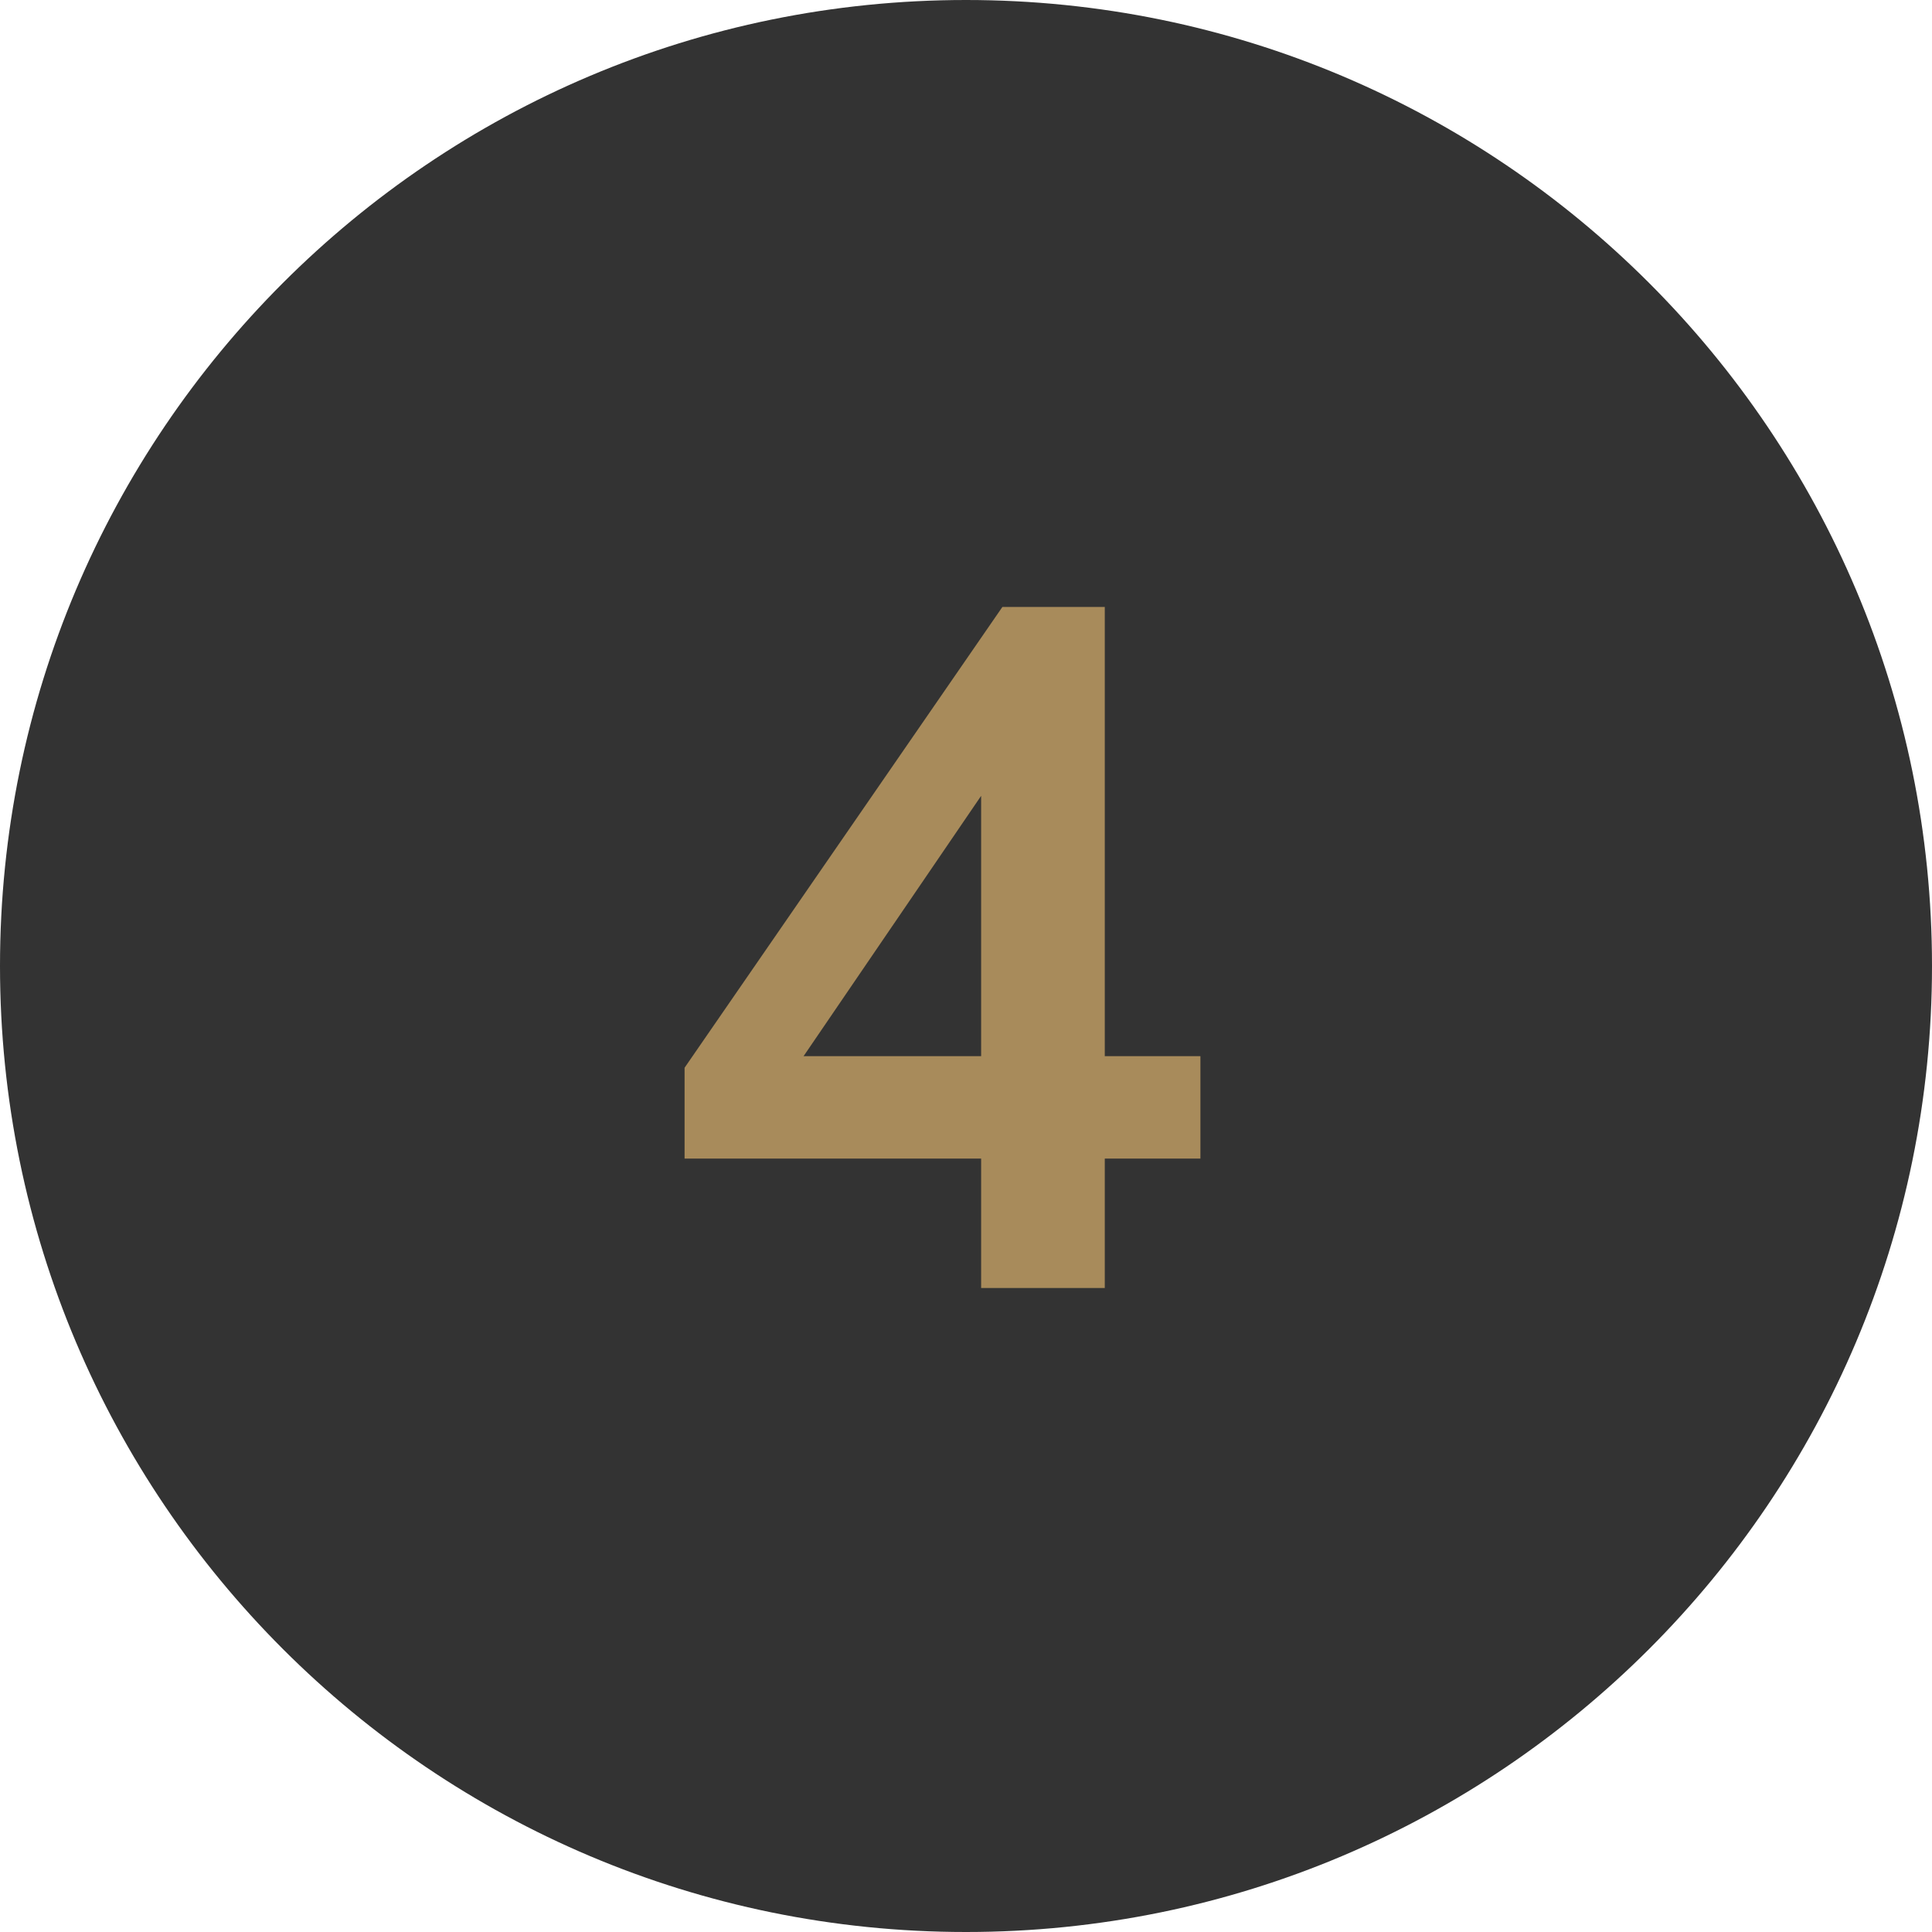
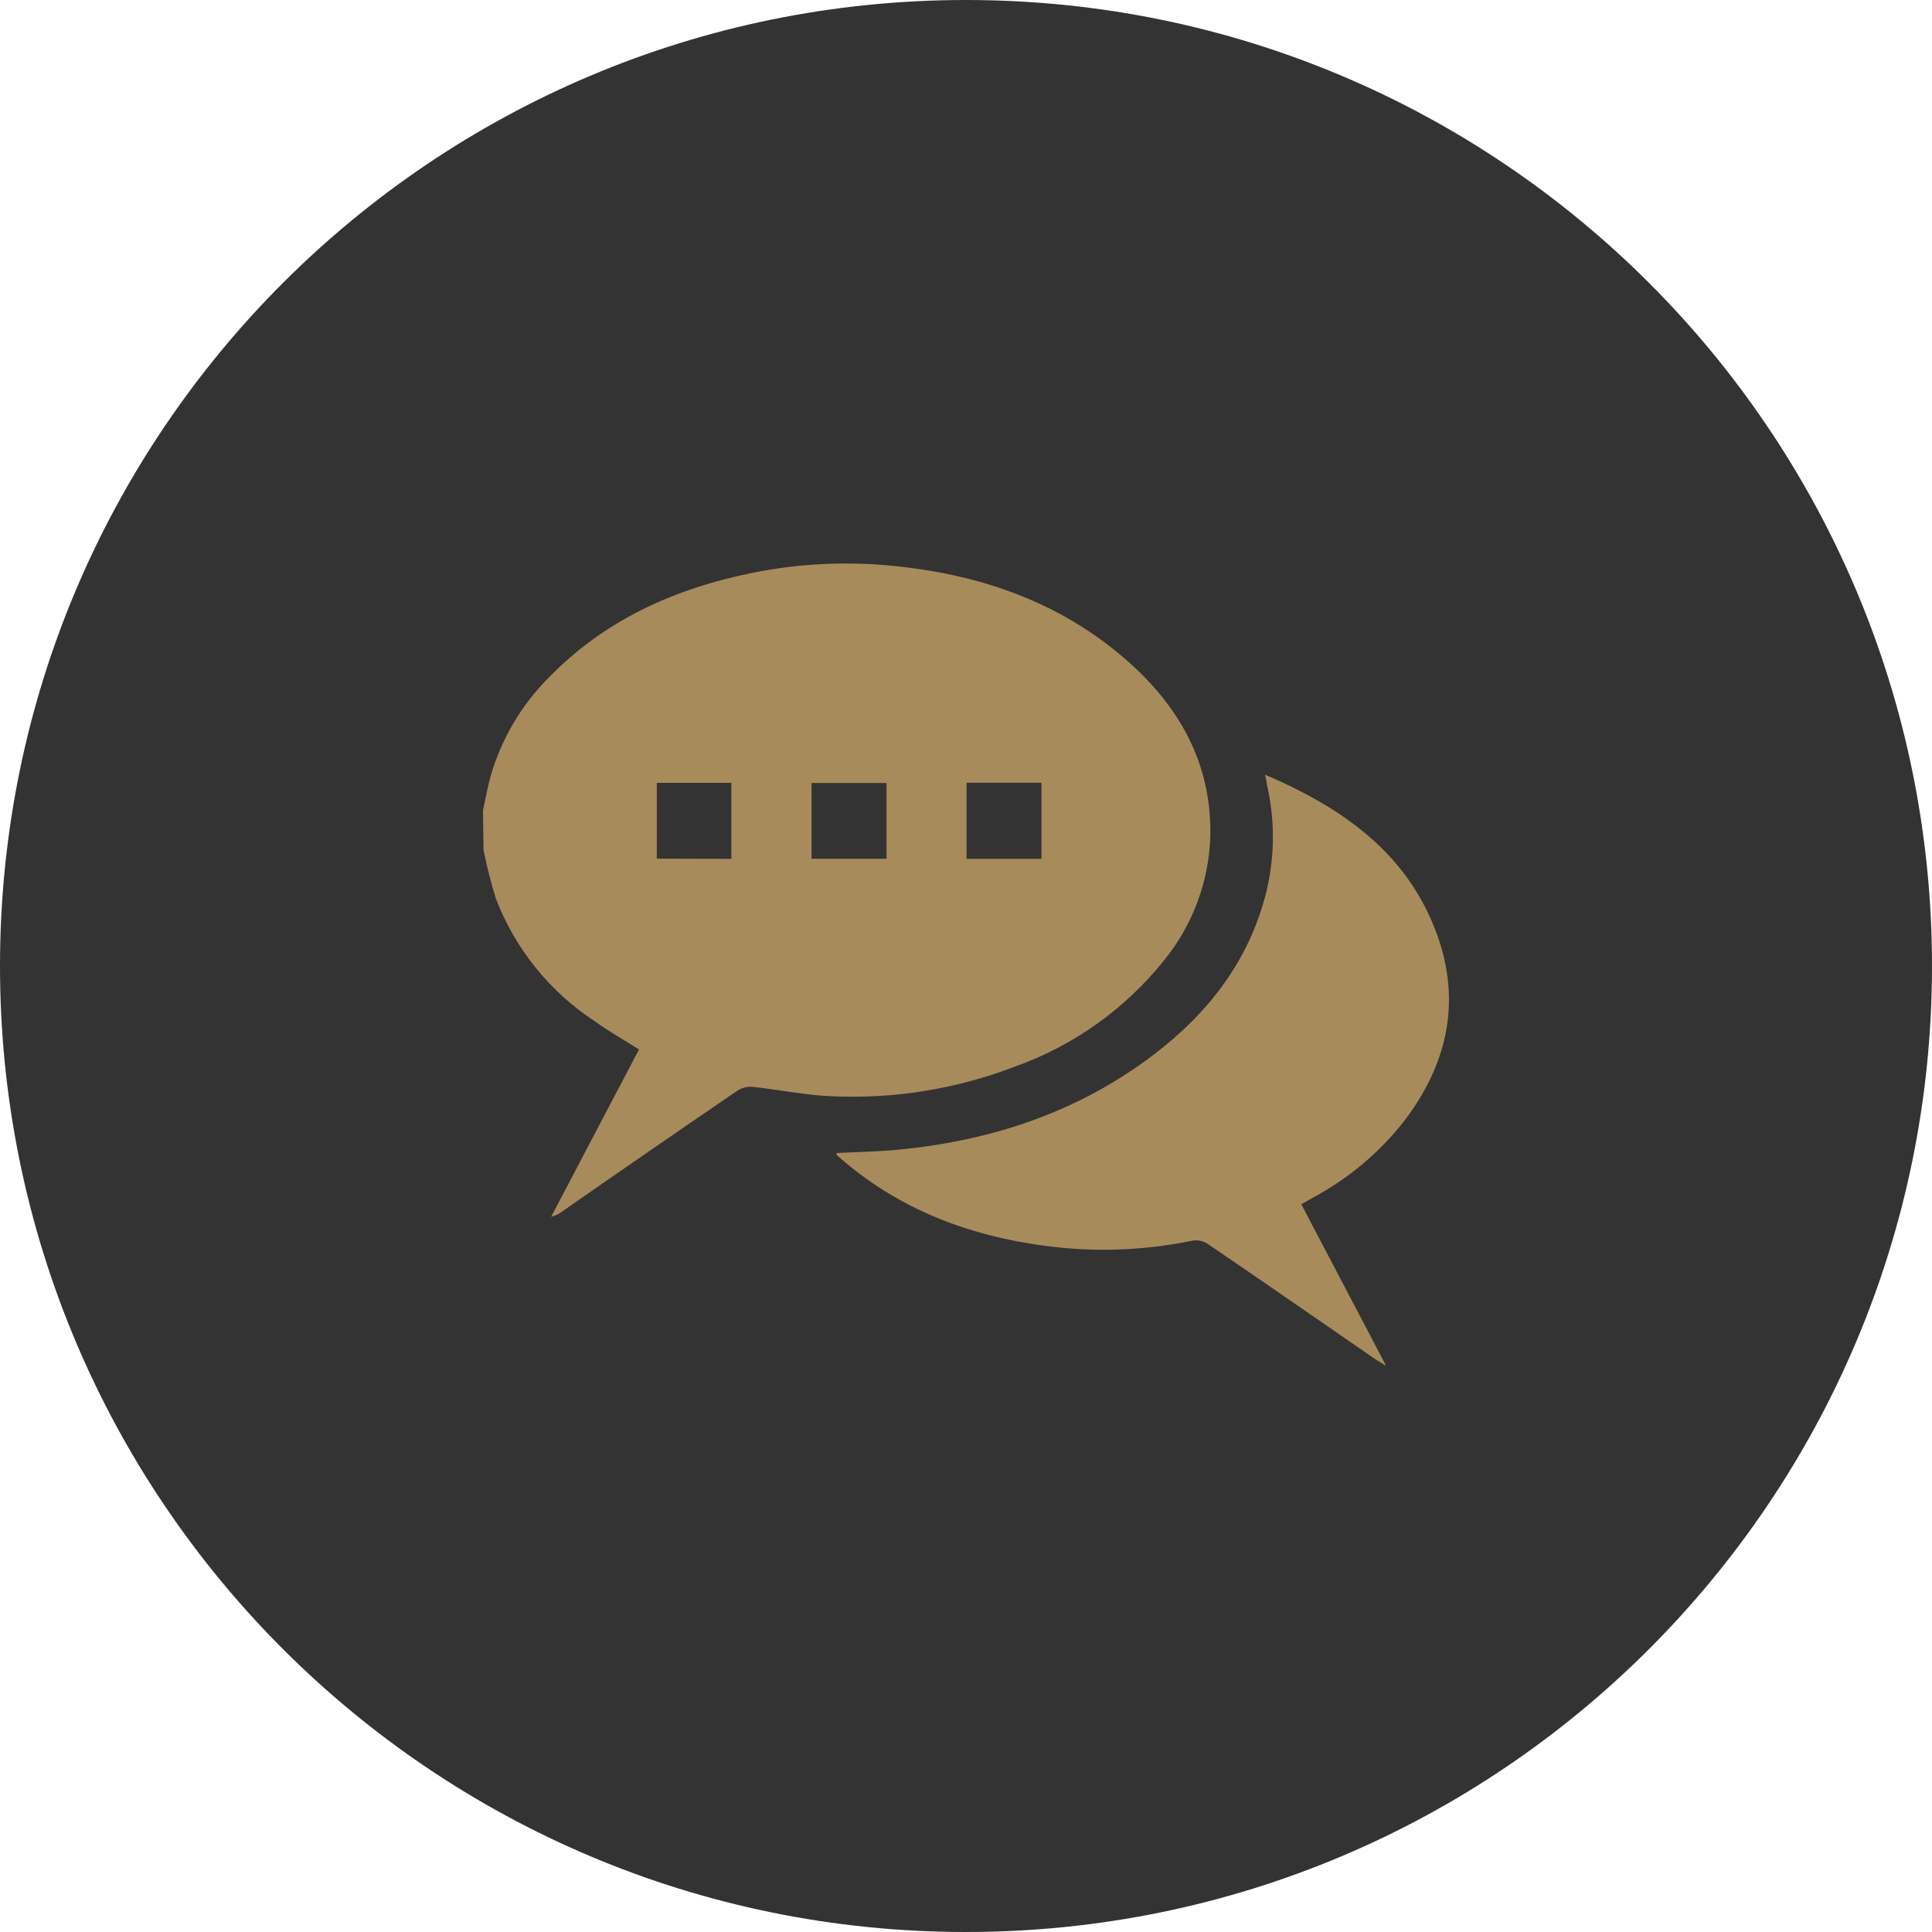
<svg xmlns="http://www.w3.org/2000/svg" width="48" height="48" viewBox="0 0 48 48" fill="none">
  <path d="M0 24C0 37.255 10.745 48 24 48C37.255 48 48 37.255 48 24C48 10.745 37.255 0 24 0C10.745 0 0 10.745 0 24Z" fill="#333333" />
-   <path d="M24.376 32V28.784H17.008V26.528L24.904 15.08H27.448V26.24H29.824V28.784H27.448V32H24.376ZM24.376 26.24V18.752H25.072L19.408 27.056V26.24H24.376Z" fill="#A88B5B" />
+   <path d="M12 20.132C12.063 19.851 12.11 19.564 12.188 19.288C12.454 18.363 12.951 17.519 13.631 16.837C15.028 15.4 16.77 14.619 18.706 14.23C19.802 14.01 20.923 13.947 22.036 14.045C24.246 14.24 26.281 14.913 27.977 16.391C29.299 17.542 30.11 18.975 30.07 20.779C30.035 21.903 29.632 22.985 28.923 23.857C27.954 25.07 26.665 25.986 25.202 26.504C23.749 27.061 22.195 27.31 20.641 27.235C19.996 27.207 19.359 27.074 18.716 27.004C18.584 26.989 18.45 27.018 18.335 27.087C16.867 28.09 15.407 29.094 13.944 30.115C13.87 30.171 13.785 30.209 13.694 30.228L15.876 26.073C15.5 25.837 15.124 25.621 14.78 25.375C13.661 24.643 12.801 23.577 12.321 22.329C12.197 21.93 12.094 21.525 12.013 21.115L12 20.132ZM25.875 21.338V19.447H24.013V21.338H25.875ZM18.17 21.338V19.449H16.318V21.333L18.17 21.338ZM22.026 19.454H20.162V21.336H22.026V19.454Z" fill="#A88B5B" />
+   <path d="M31.429 19.246C33.376 20.081 34.984 21.208 35.712 23.243C36.309 24.914 35.948 26.449 34.894 27.842C34.282 28.626 33.513 29.274 32.636 29.746L32.33 29.919L34.438 33.934L34.187 33.781C32.794 32.819 31.402 31.856 30.004 30.903C29.899 30.834 29.773 30.805 29.648 30.82C28.592 31.039 27.51 31.102 26.436 31.006C24.372 30.805 22.482 30.165 20.889 28.785C20.853 28.755 20.819 28.723 20.786 28.69C20.786 28.69 20.786 28.665 20.786 28.647C21.268 28.622 21.747 28.614 22.226 28.572C24.484 28.369 26.594 27.704 28.446 26.364C29.811 25.378 30.867 24.141 31.369 22.495C31.67 21.518 31.706 20.479 31.474 19.484C31.474 19.424 31.454 19.366 31.429 19.246Z" fill="#A88B5B" />
</svg>
